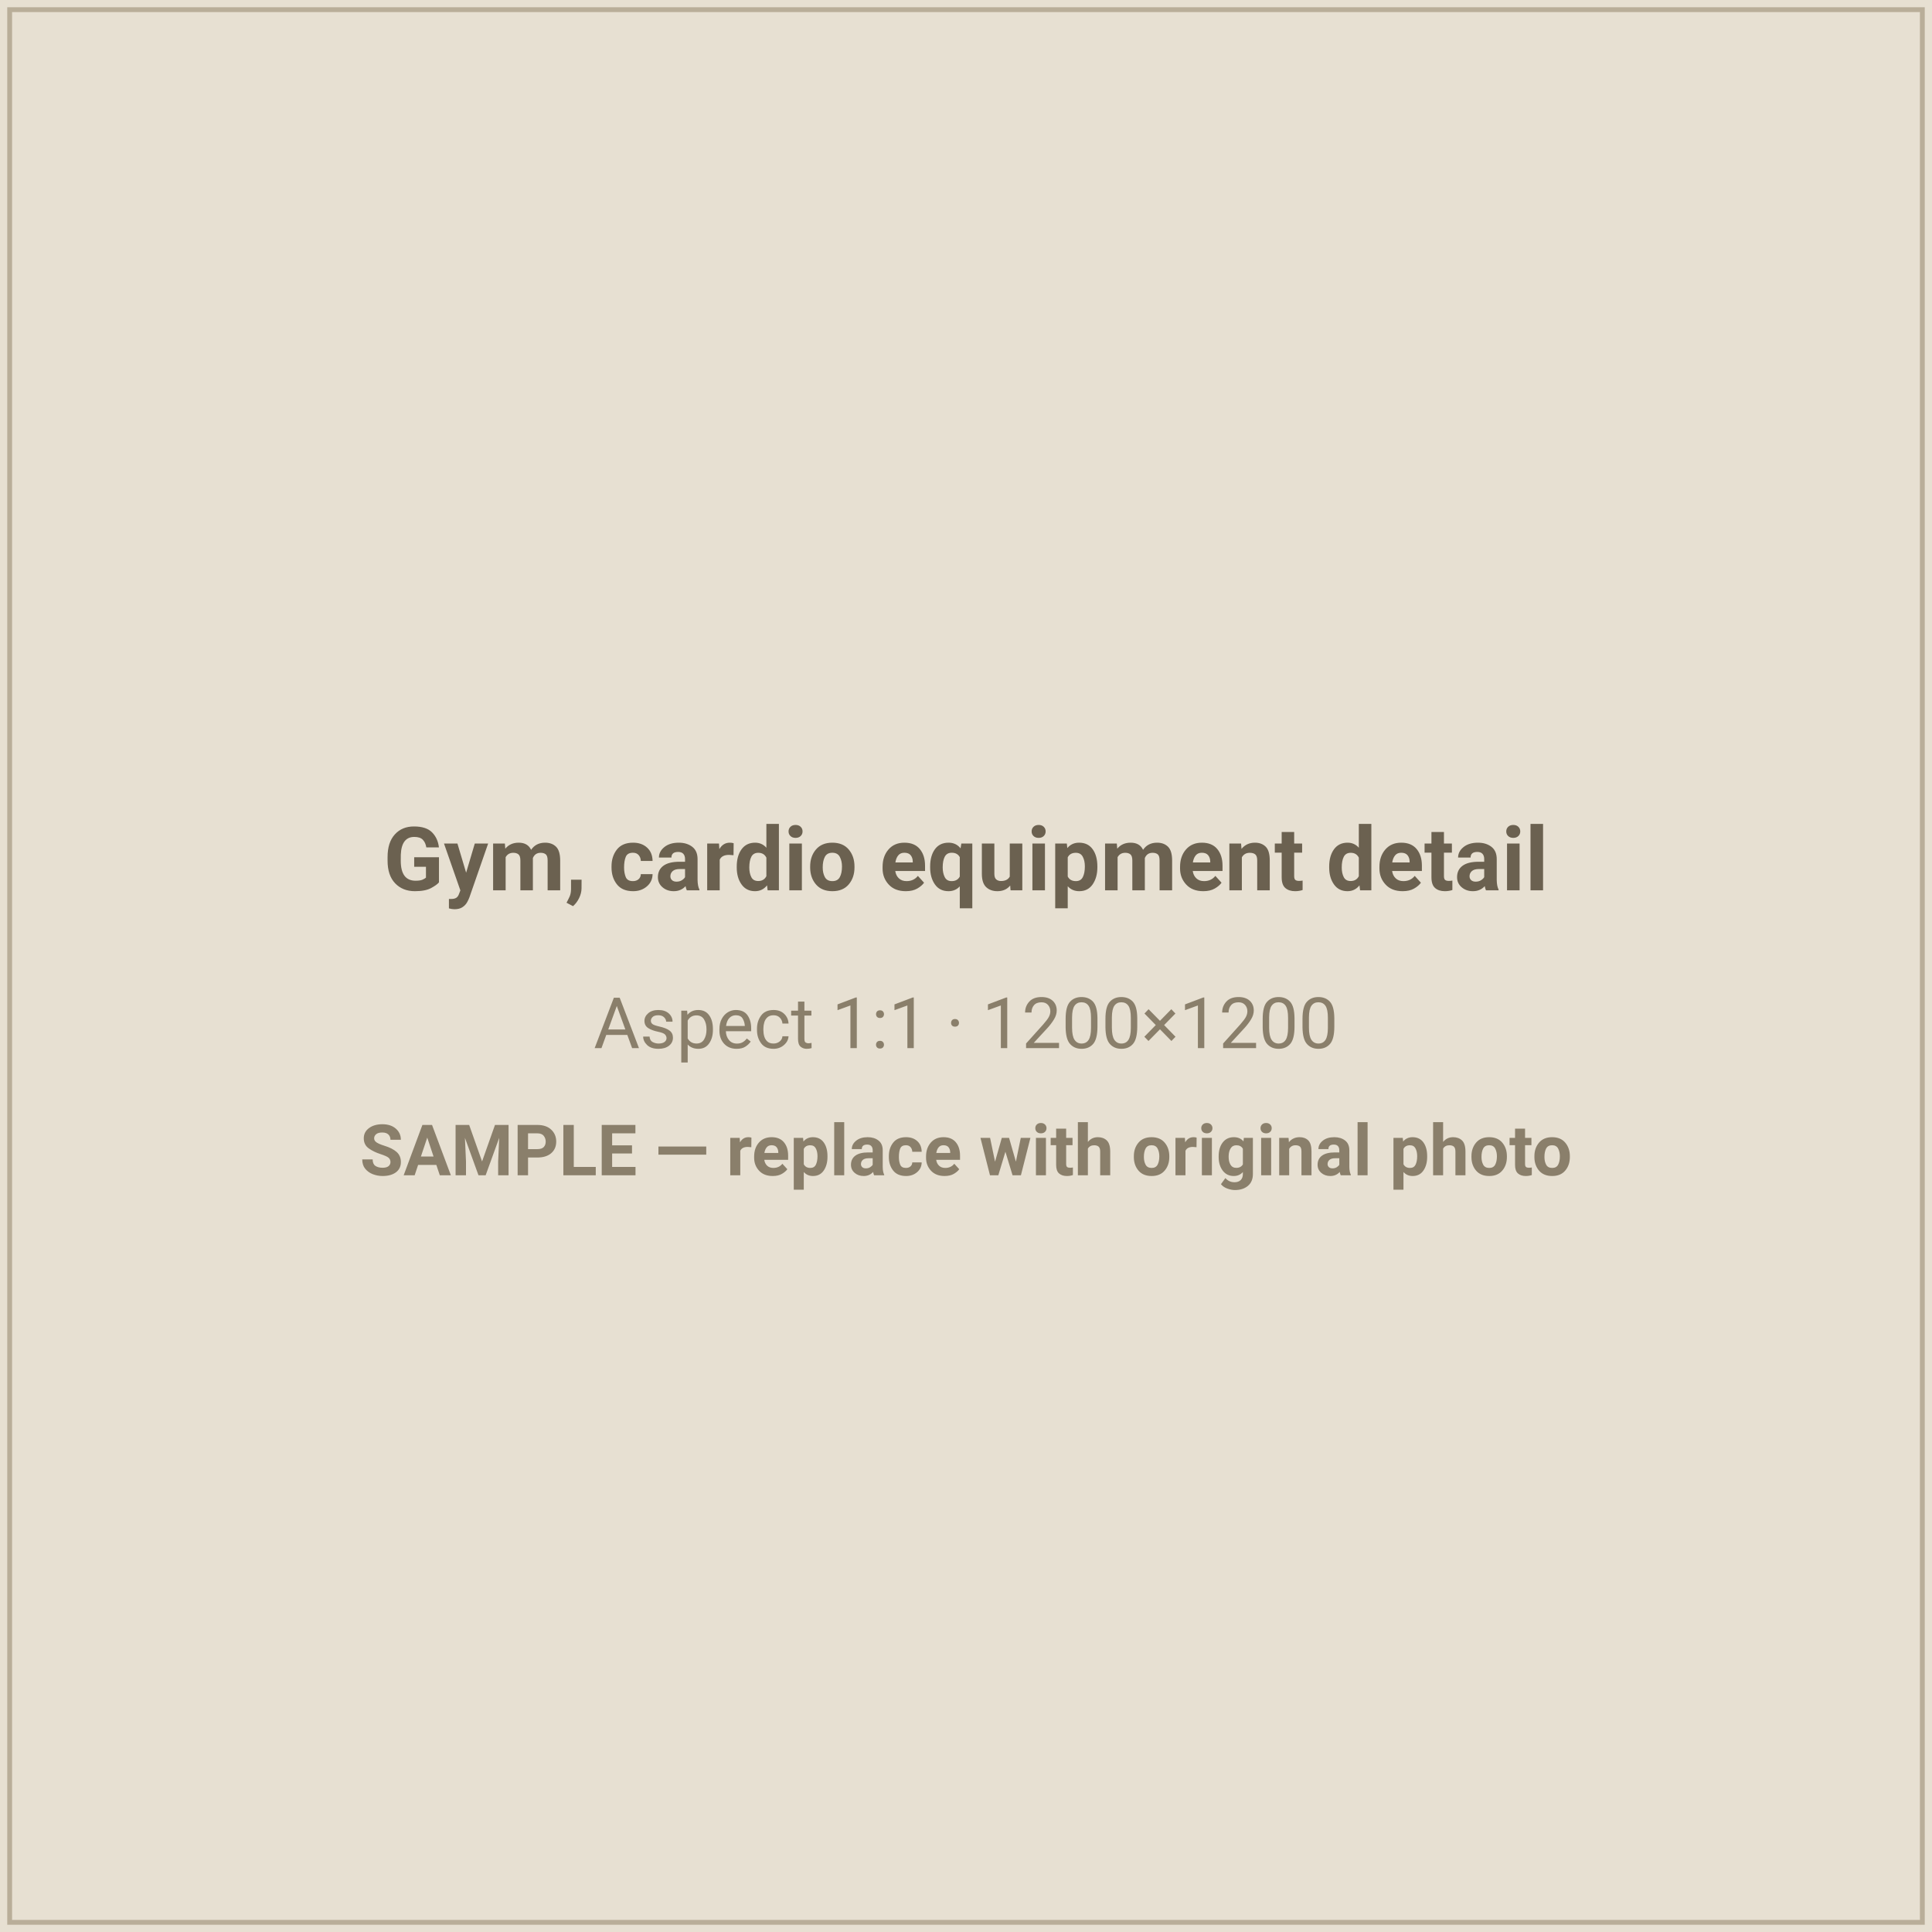
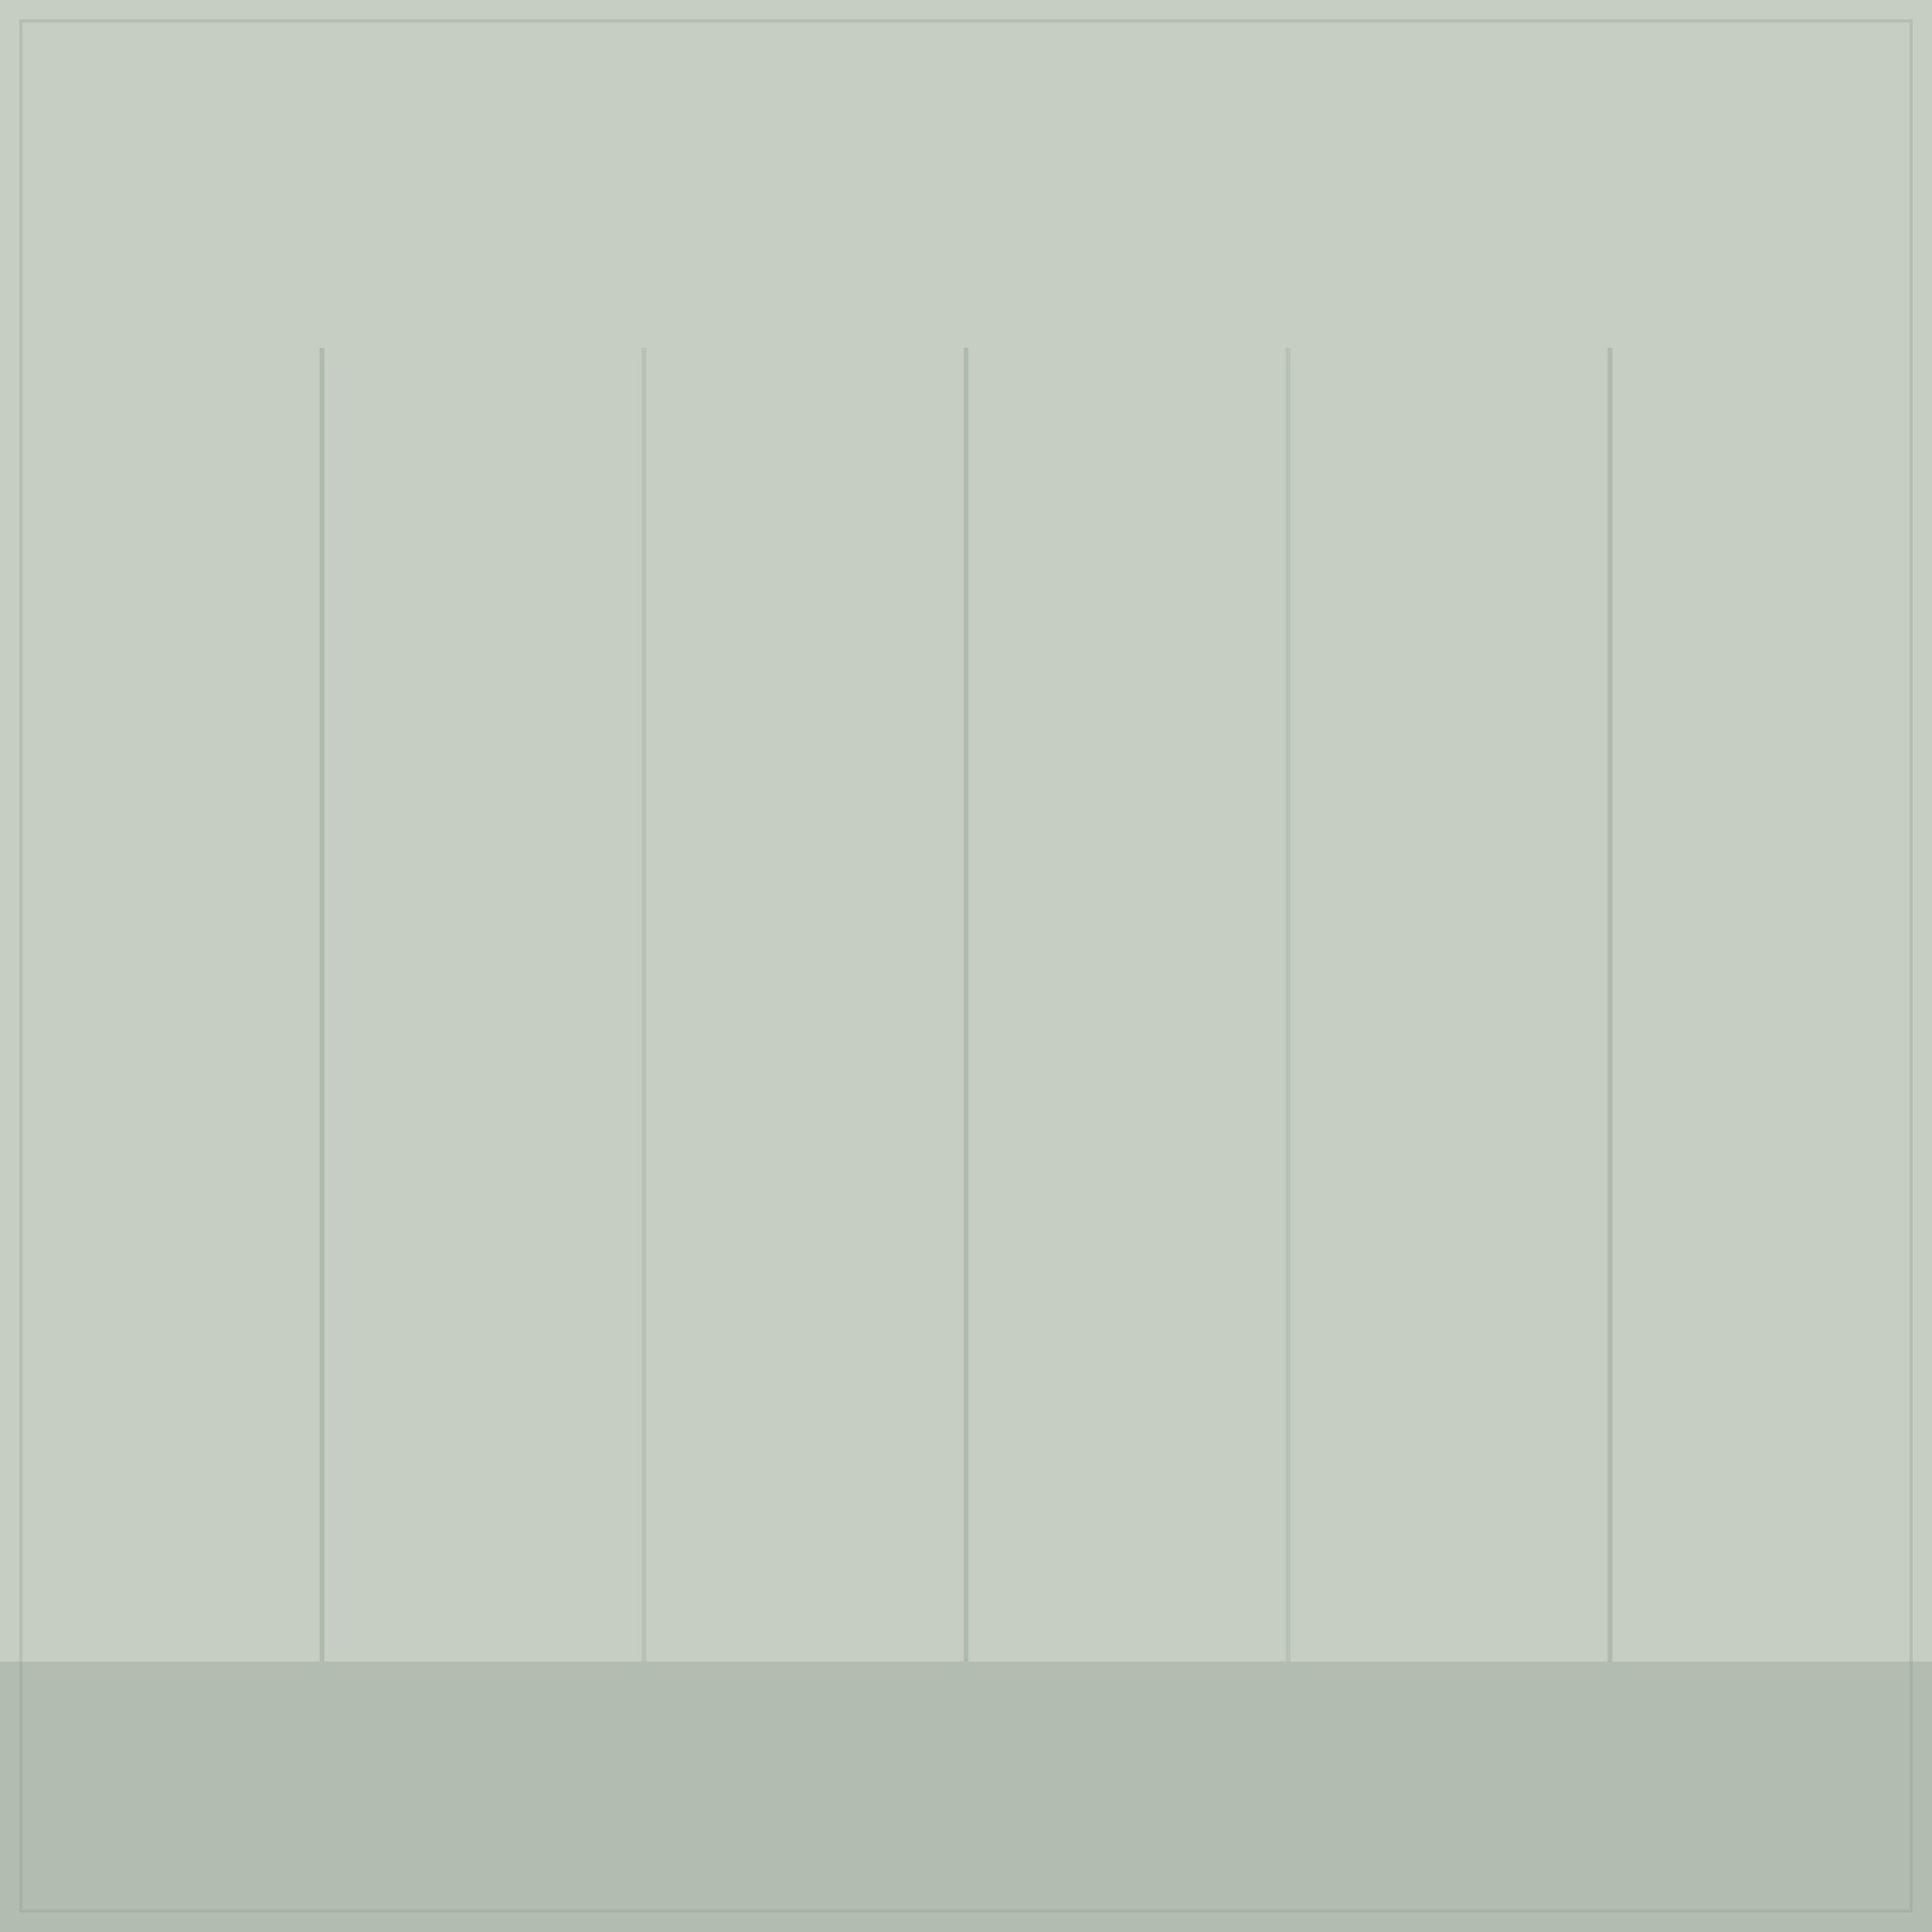
<svg xmlns="http://www.w3.org/2000/svg" width="1200" height="1200" viewBox="0 0 1200 1200" role="img" aria-label="Gym, cardio equipment detail (sample placeholder)">
-   <rect x="0" y="0" width="1200" height="1200" fill="#E7E0D2" />
-   <rect x="6" y="6" width="1188" height="1188" fill="none" stroke="#B9AE99" stroke-width="3" />
-   <text x="600" y="553" font-size="55" fill="#6B6150" text-anchor="middle" font-family="system-ui, -apple-system, Segoe UI, Roboto, sans-serif" font-weight="600">Gym, cardio equipment detail</text>
-   <text x="600" y="651" font-size="44" fill="#8A7F6B" text-anchor="middle" font-family="system-ui, -apple-system, Segoe UI, Roboto, sans-serif">Aspect 1:1 · 1200×1200</text>
-   <text x="600" y="730" font-size="44" fill="#8A7F6B" text-anchor="middle" font-family="system-ui, -apple-system, Segoe UI, Roboto, sans-serif" font-weight="600">SAMPLE — replace with original photo</text>
+   <rect x="0" y="0" width="1200" height="1200" fill="#C6CEC4" />
+   <path d="M200 216 V1200" stroke="#93A08F" stroke-width="3" opacity="0.45" />
+   <path d="M400 216 V1200" stroke="#93A08F" stroke-width="3" opacity="0.3" />
+   <path d="M600 216 V1200" stroke="#93A08F" stroke-width="3" opacity="0.45" />
+   <path d="M800 216 V1200" stroke="#93A08F" stroke-width="3" opacity="0.3" />
+   <path d="M1000 216 V1200" stroke="#93A08F" stroke-width="3" opacity="0.45" />
+   <rect x="0" y="1032" width="1200" height="168" fill="#B2BCB0" />
+   <rect x="13" y="13" width="1174" height="1174" fill="none" stroke="#93A08F" stroke-width="2" opacity="0.35" />
</svg>
